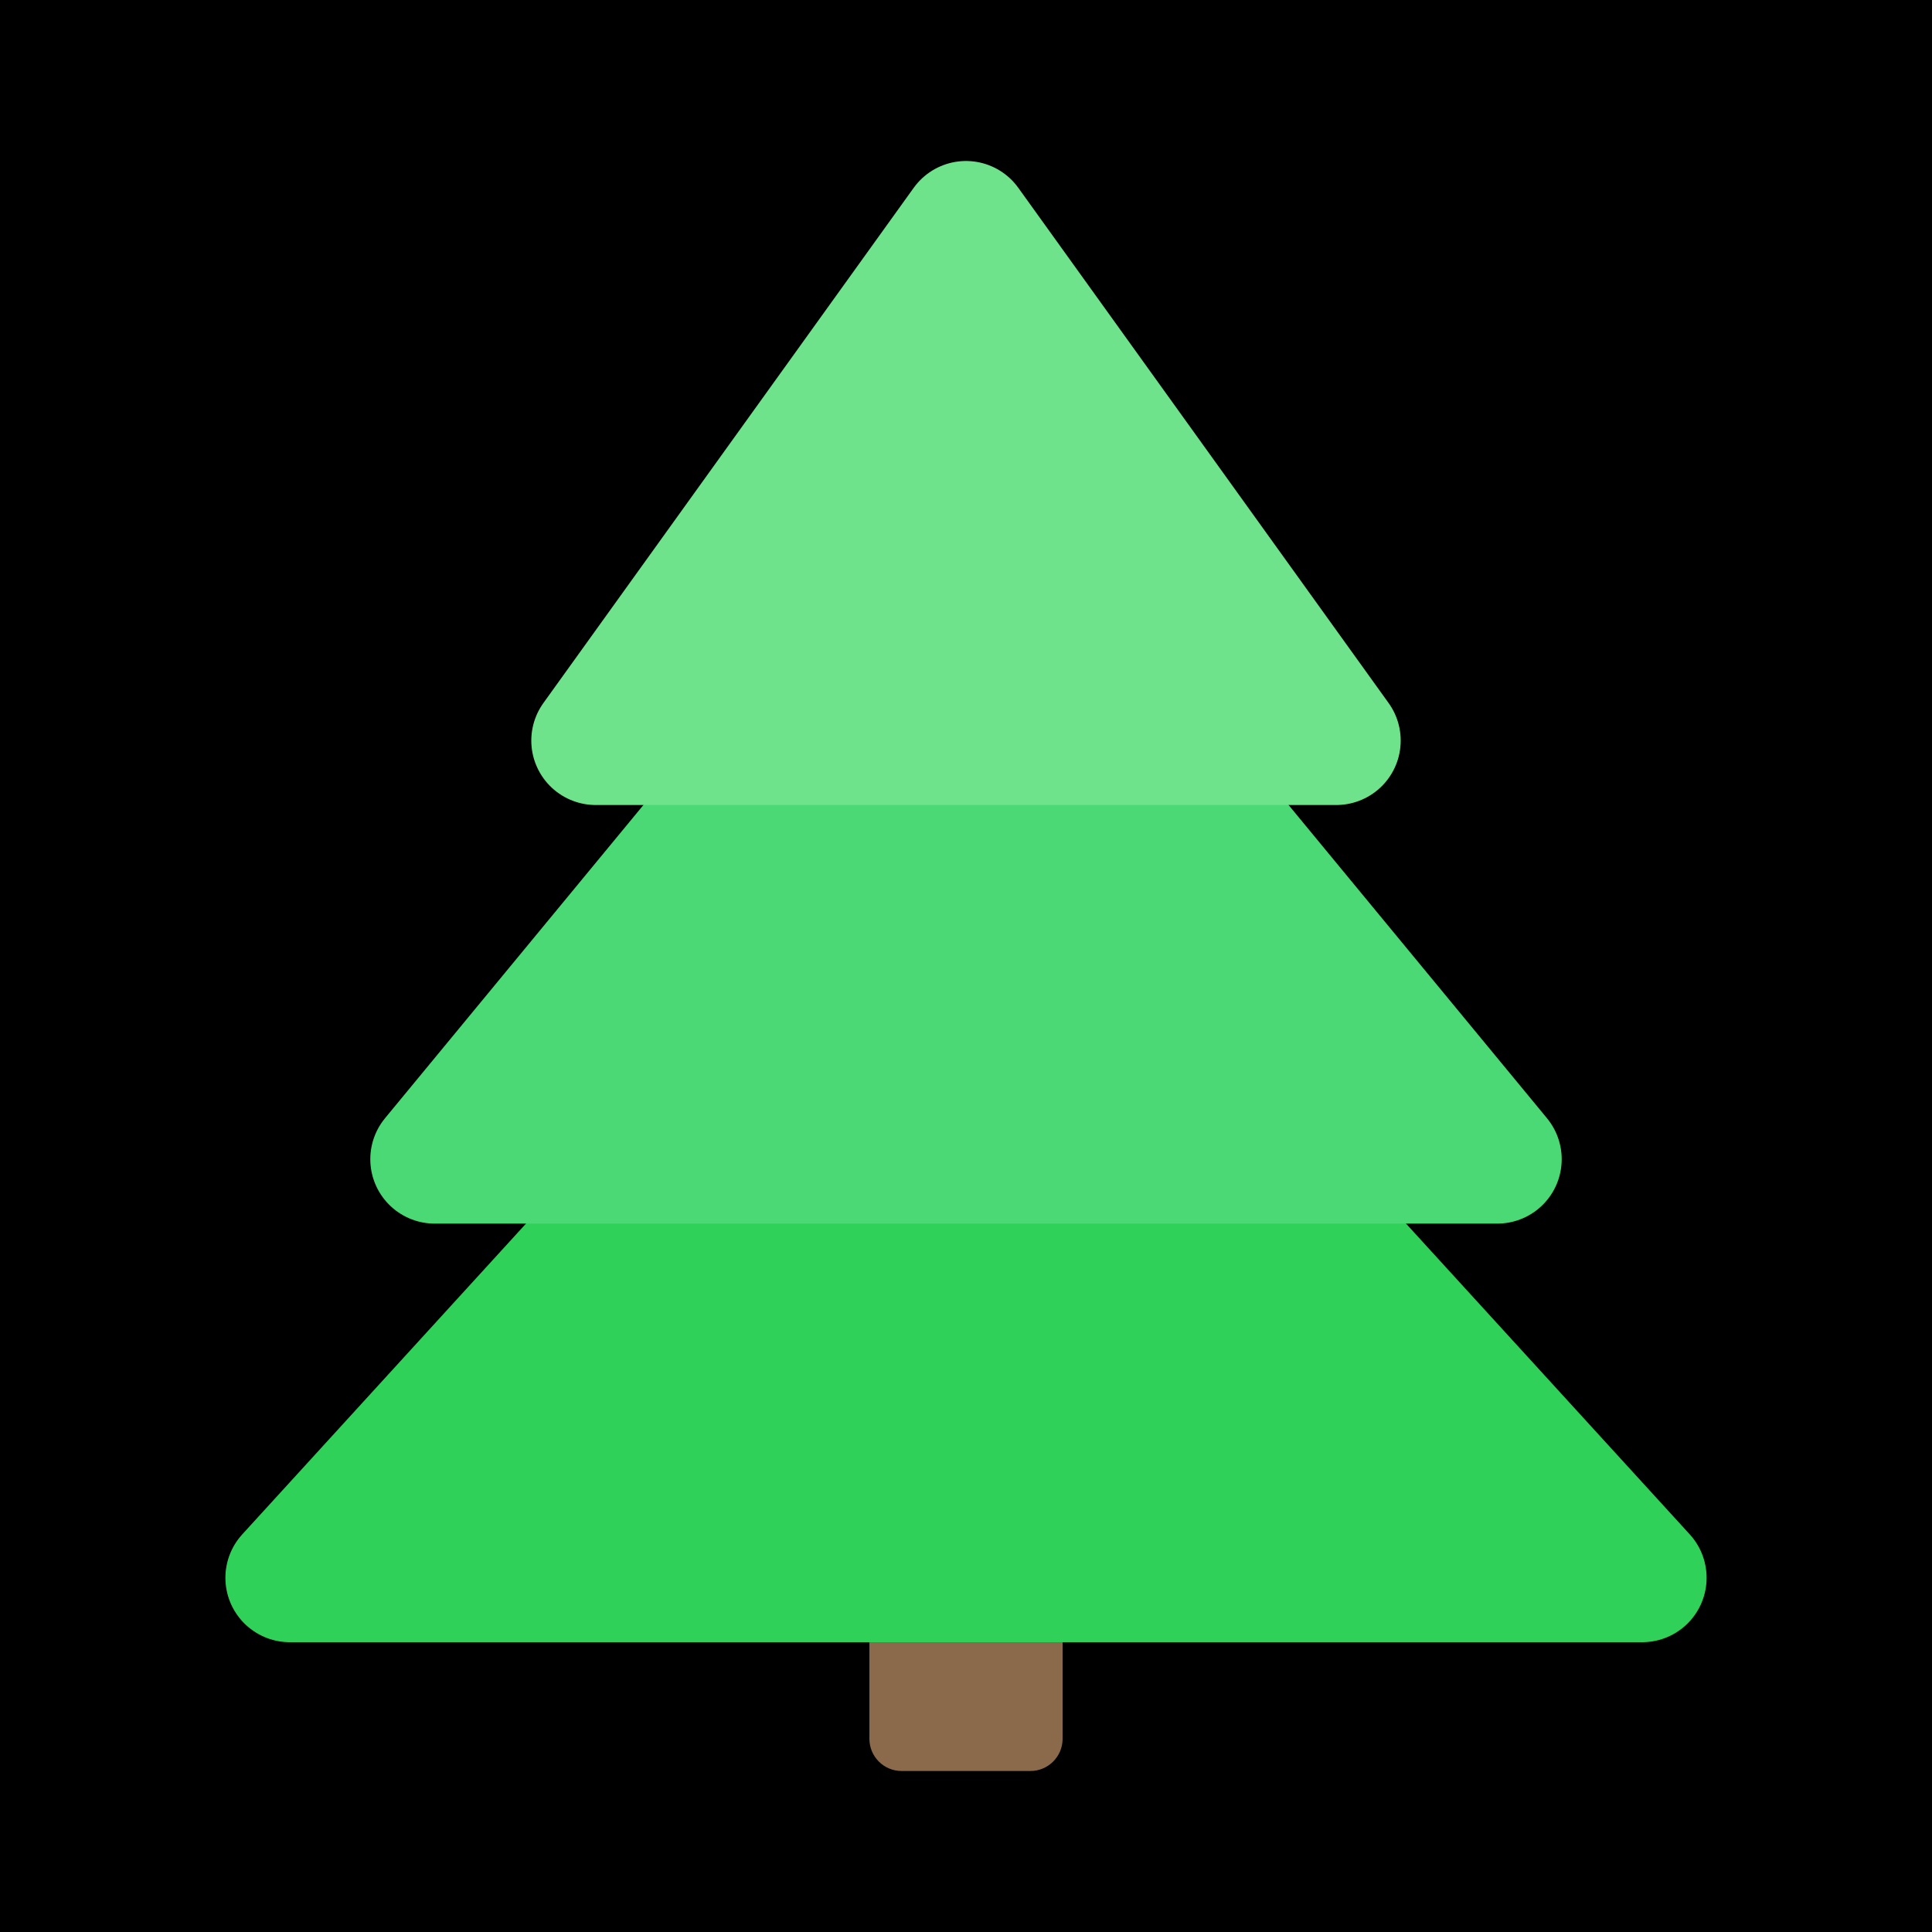
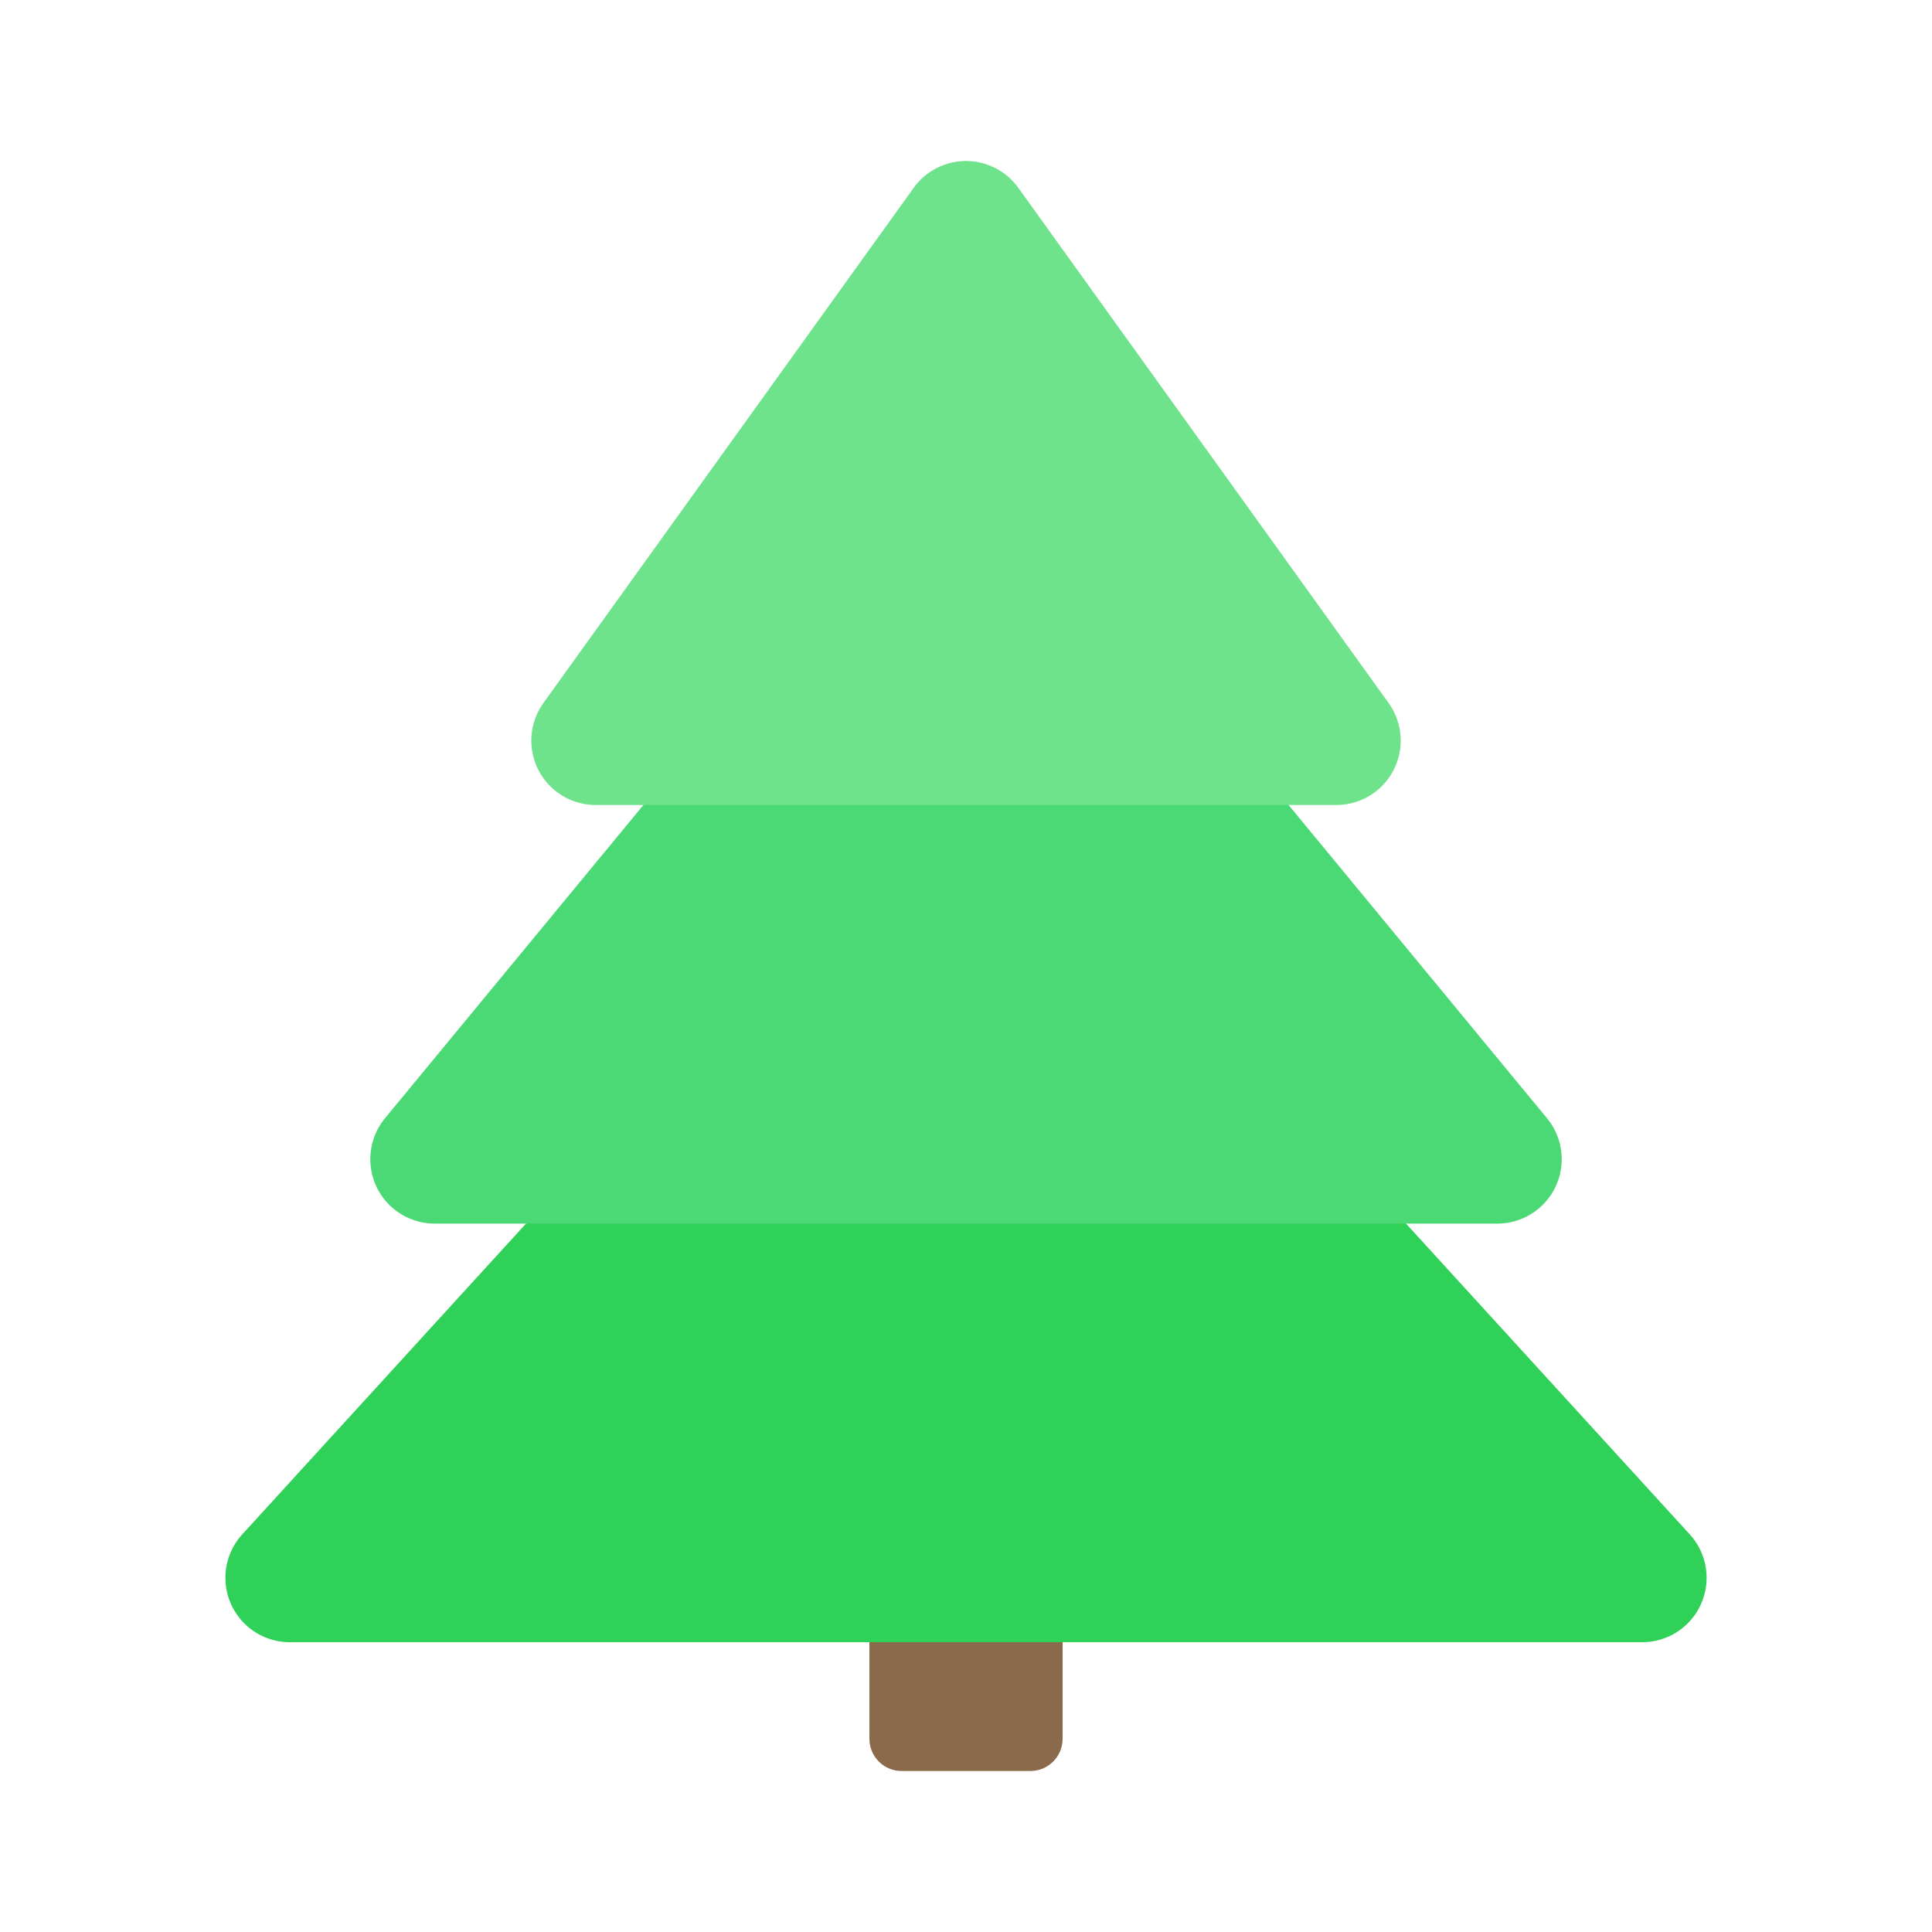
<svg xmlns="http://www.w3.org/2000/svg" width="240" height="240" viewBox="0 0 240 240">
-   <rect width="240" height="240" fill="#000" />
  <g stroke-linejoin="round" stroke-width="16">
    <rect x="108" y="188" width="24" height="32" rx="4" fill="#8a6a4a" stroke="none" />
    <polygon points="120,104 204,196 36,196" fill="#30d158" stroke="#30d158" />
    <polygon points="120,64 186,144 54,144" fill="#4ad974" stroke="#4ad974" />
    <polygon points="120,28 166,92 74,92" fill="#6ee38c" stroke="#6ee38c" />
  </g>
</svg>
